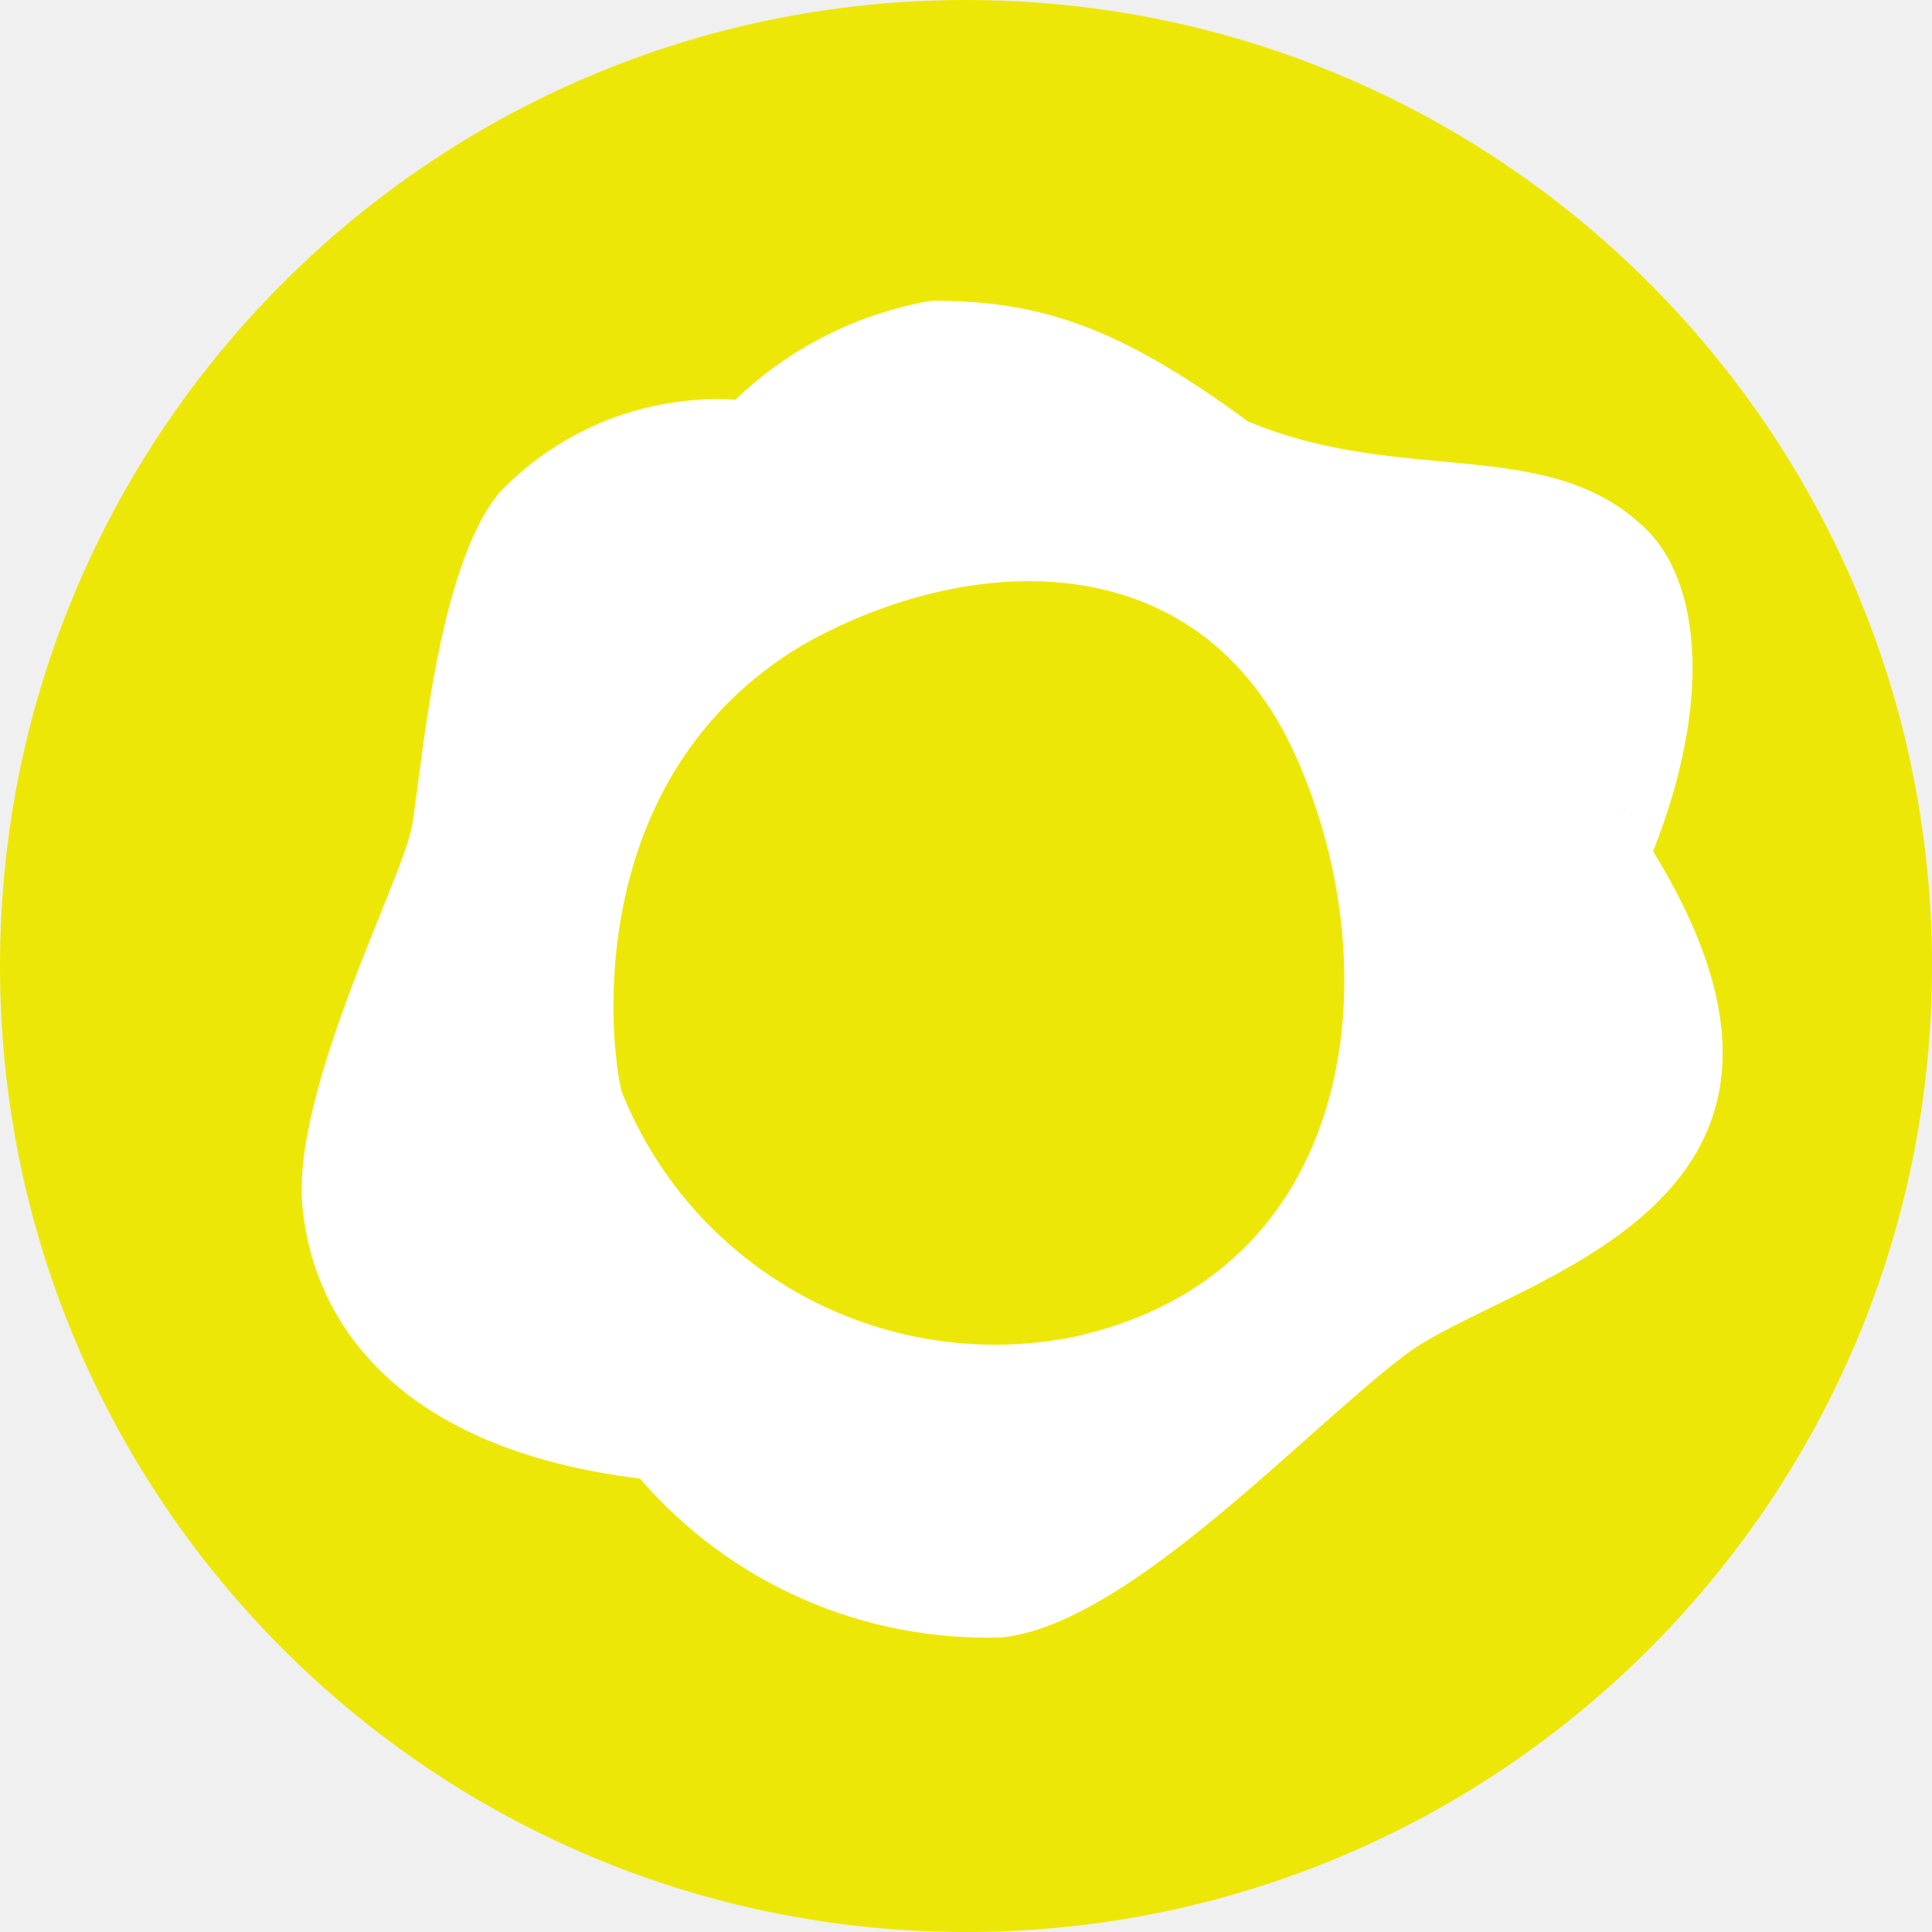
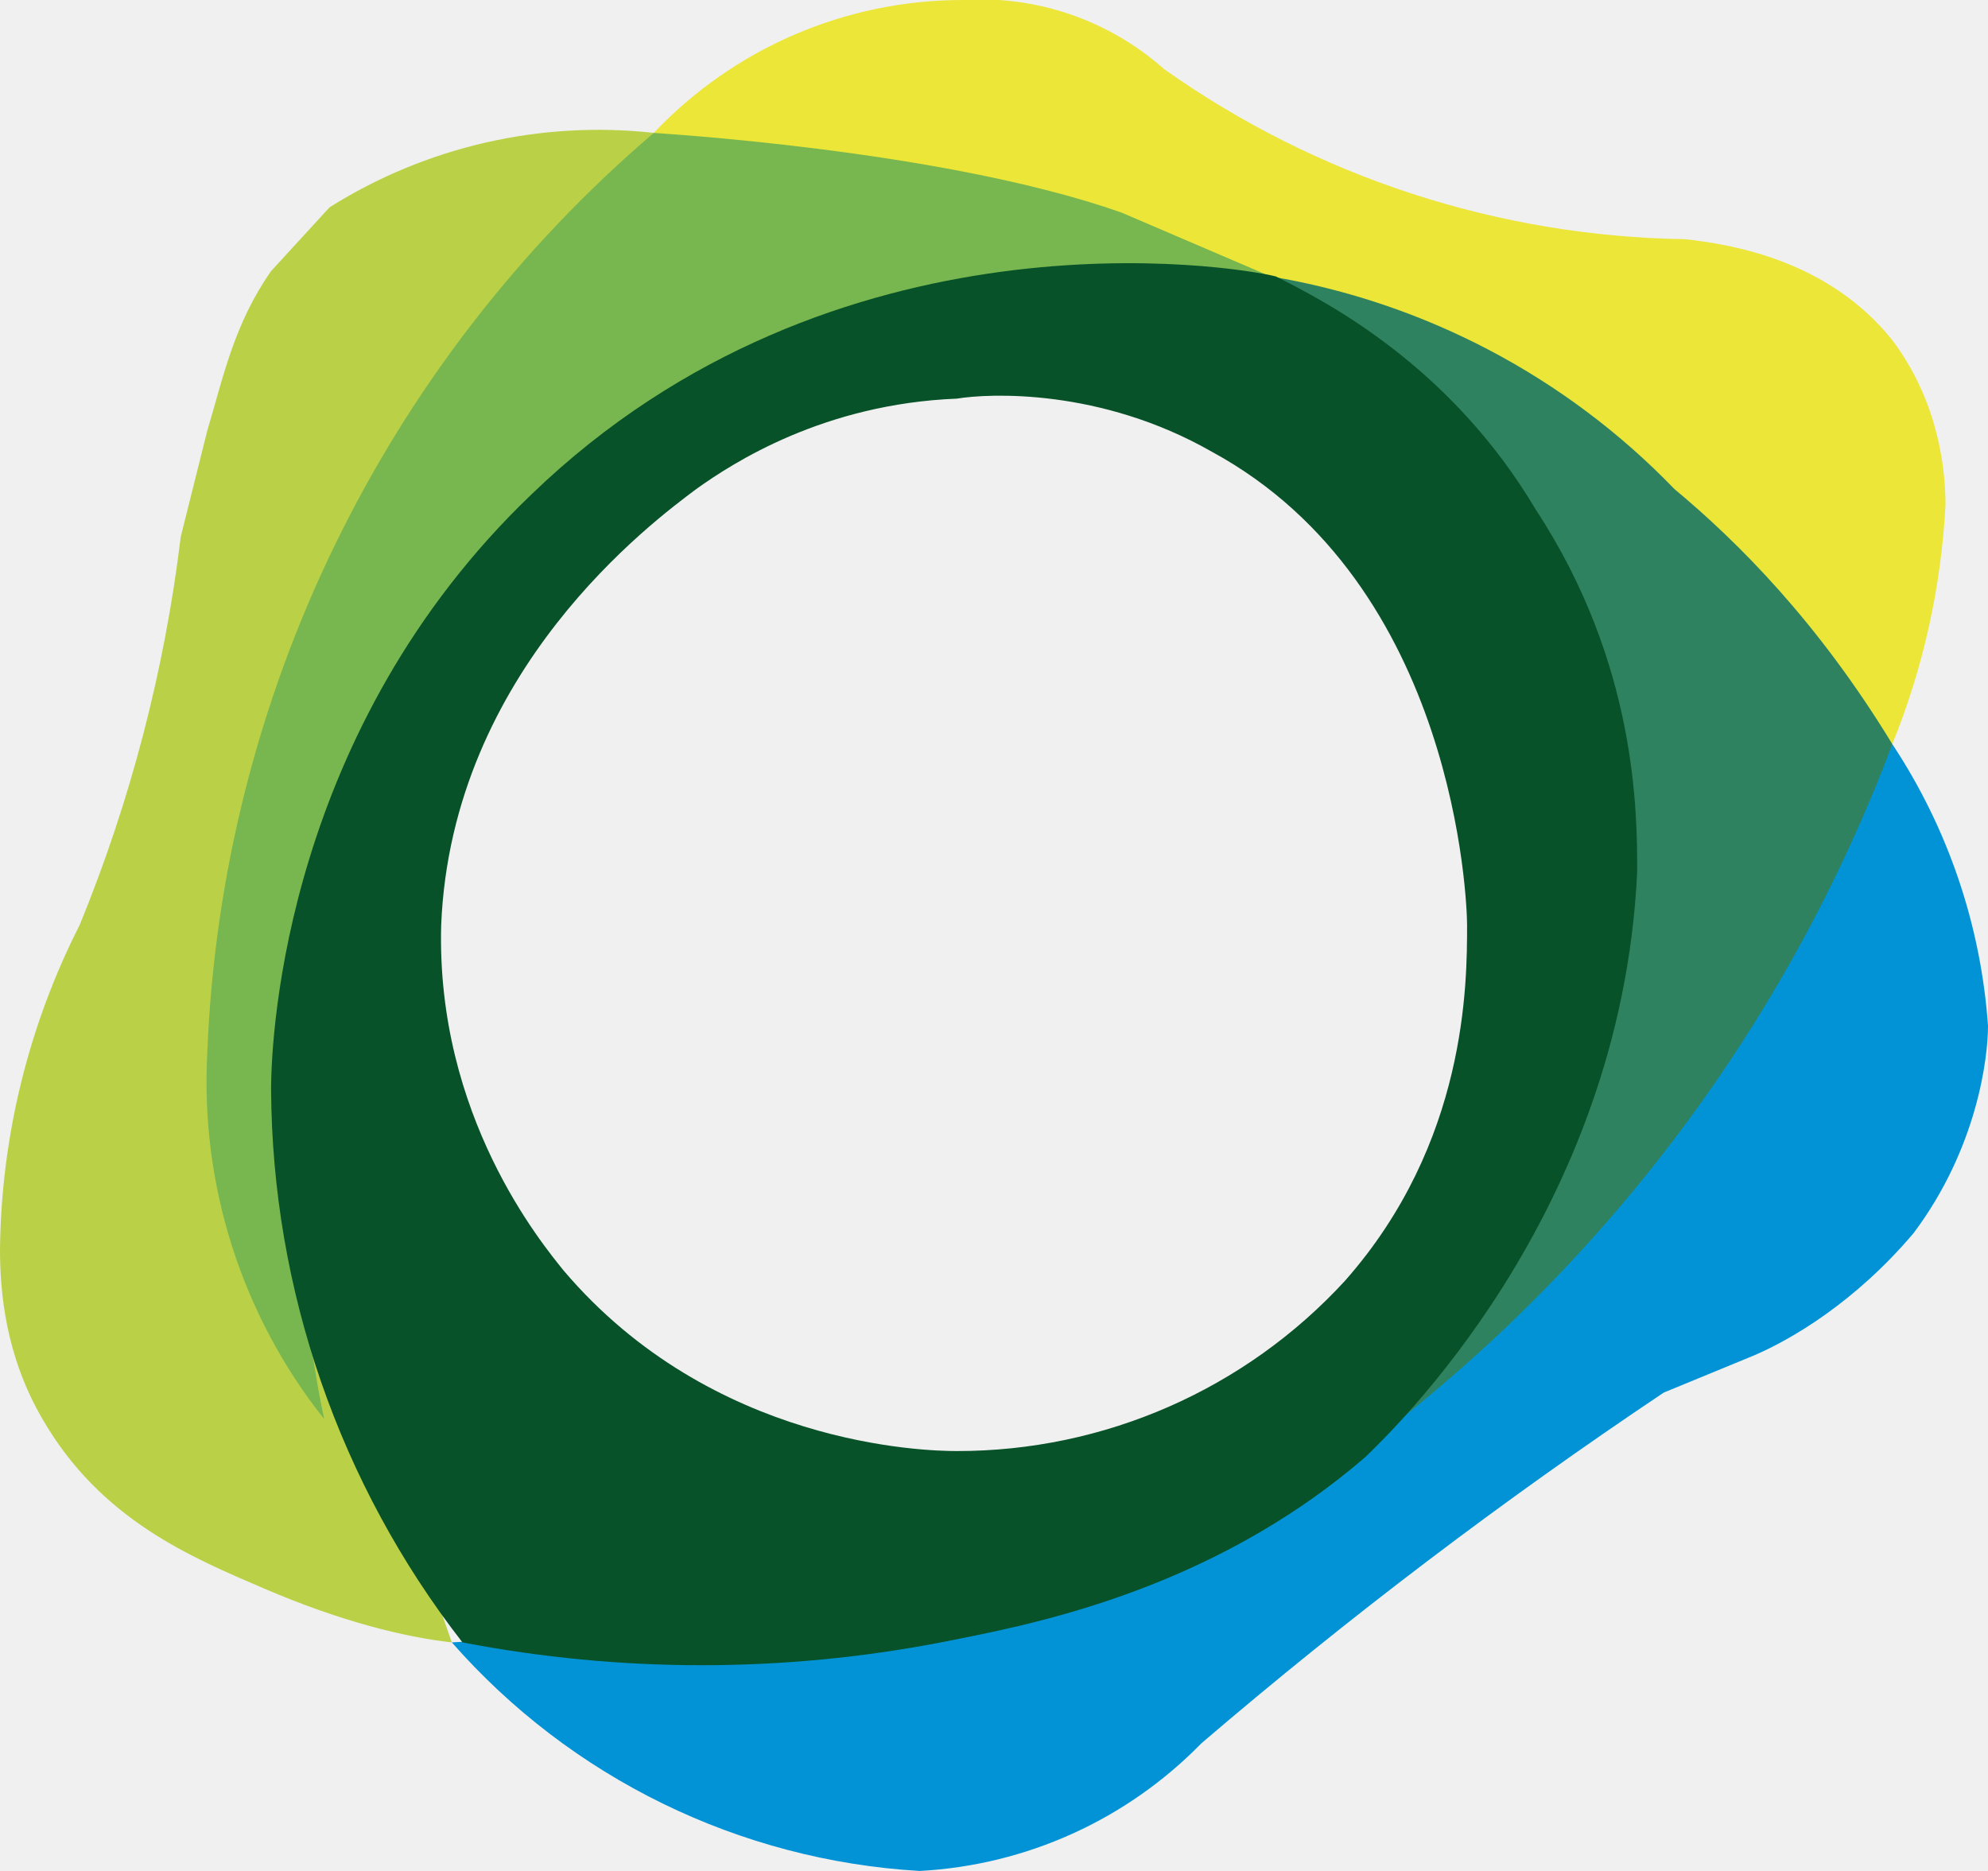
- <svg xmlns="http://www.w3.org/2000/svg" width="32" height="32" viewBox="0 0 32 32">
-   <g fill="none">
-     <circle cx="16" cy="16" r="16" fill="#EDE708" />
-     <path d="M26.88 13.35l.5.75c1-2.52.77-4.49-.13-5.35-1.62-1.56-4-.69-6.58-1.77-2.15-1.58-3.45-2-5.24-2a6.22 6.22 0 0 0-3.25 1.64 5 5 0 0 0-3.9 1.53c-1.06 1.25-1.3 4.68-1.46 5.55-.16.87-2 4.38-1.81 6.3.19 1.92 1.6 4 5.59 4.49a7.58 7.58 0 0 0 6 2.63c2.09-.22 5-3.42 6.69-4.69 1.69-1.27 7.71-2.37 4.12-8.28a8.89 8.89 0 0 0-.5-.75l-.03-.05zm-9.13 8.8a6.66 6.66 0 0 1-7.45-4.06c-.22-.86-.65-5.24 3-7.41 2.72-1.54 6.55-1.75 8.16 1.84 1.61 3.59 1.02 8.62-3.71 9.63z" fill="#FFF" />
-   </g>
+ <svg xmlns="http://www.w3.org/2000/svg" viewBox="0 0 374 352">
+   <path fill="#0293d6" d="M85 309a127 127 0 0 0 88 43 80 80 0 0 0 53-24 922 922 0 0 1 87-66l17-7c7-3 19-10 30-23 12-16 14-33 14-39a110 110 0 0 0-18-53A332 332 0 0 1 85 309z" />
+   <path fill="#ebe638" d="M123 25a80 80 0 0 1 58-25 52 52 0 0 1 38 13 174 174 0 0 0 98 32c9 1 27 4 39 19 9 12 10 25 10 31a139 139 0 0 1-10 45L123 25z" />
+   <path fill="#bad147" d="M85 309c-9-1-21-4-35-10s-31-13-42-32c-7-12-8-24-8-32a138 138 0 0 1 15-61 282 282 0 0 0 19-73l5-20c3-10 5-20 12-30l11-12a95 95 0 0 1 61-14 312 312 0 0 0-38 284z" />
+   <path fill="#78b650" d="M123 25c-1 0 54 3 88 15l28 12c-11-1-81-4-134 49-67 68-45 161-44 166a102 102 0 0 1-22-69 240 240 0 0 1 84-173z" />
+   <path fill="#2f8260" d="M257 272a200 200 0 0 0-18-220 137 137 0 0 1 76 40c12 10 27 25 41 48a295 295 0 0 1-99 132z" />
+   <path fill="#085229" d="M289 96c-16-27-39-39-49-44-8-2-83-14-140 41-46 44-49 101-49 112a171 171 0 0 0 36 104 238 238 0 0 0 90 0c15-3 50-9 80-35 4-4 48-45 51-110 0-11 0-39-19-68zm-36 145a99 99 0 0 1-73 32c-6 0-46-1-74-34-4-5-24-29-23-65 2-48 40-76 48-82 7-5 24-16 49-17 6-1 27-2 48 10 46 25 48 85 48 89 0 11 0 41-23 67z" />
</svg>
